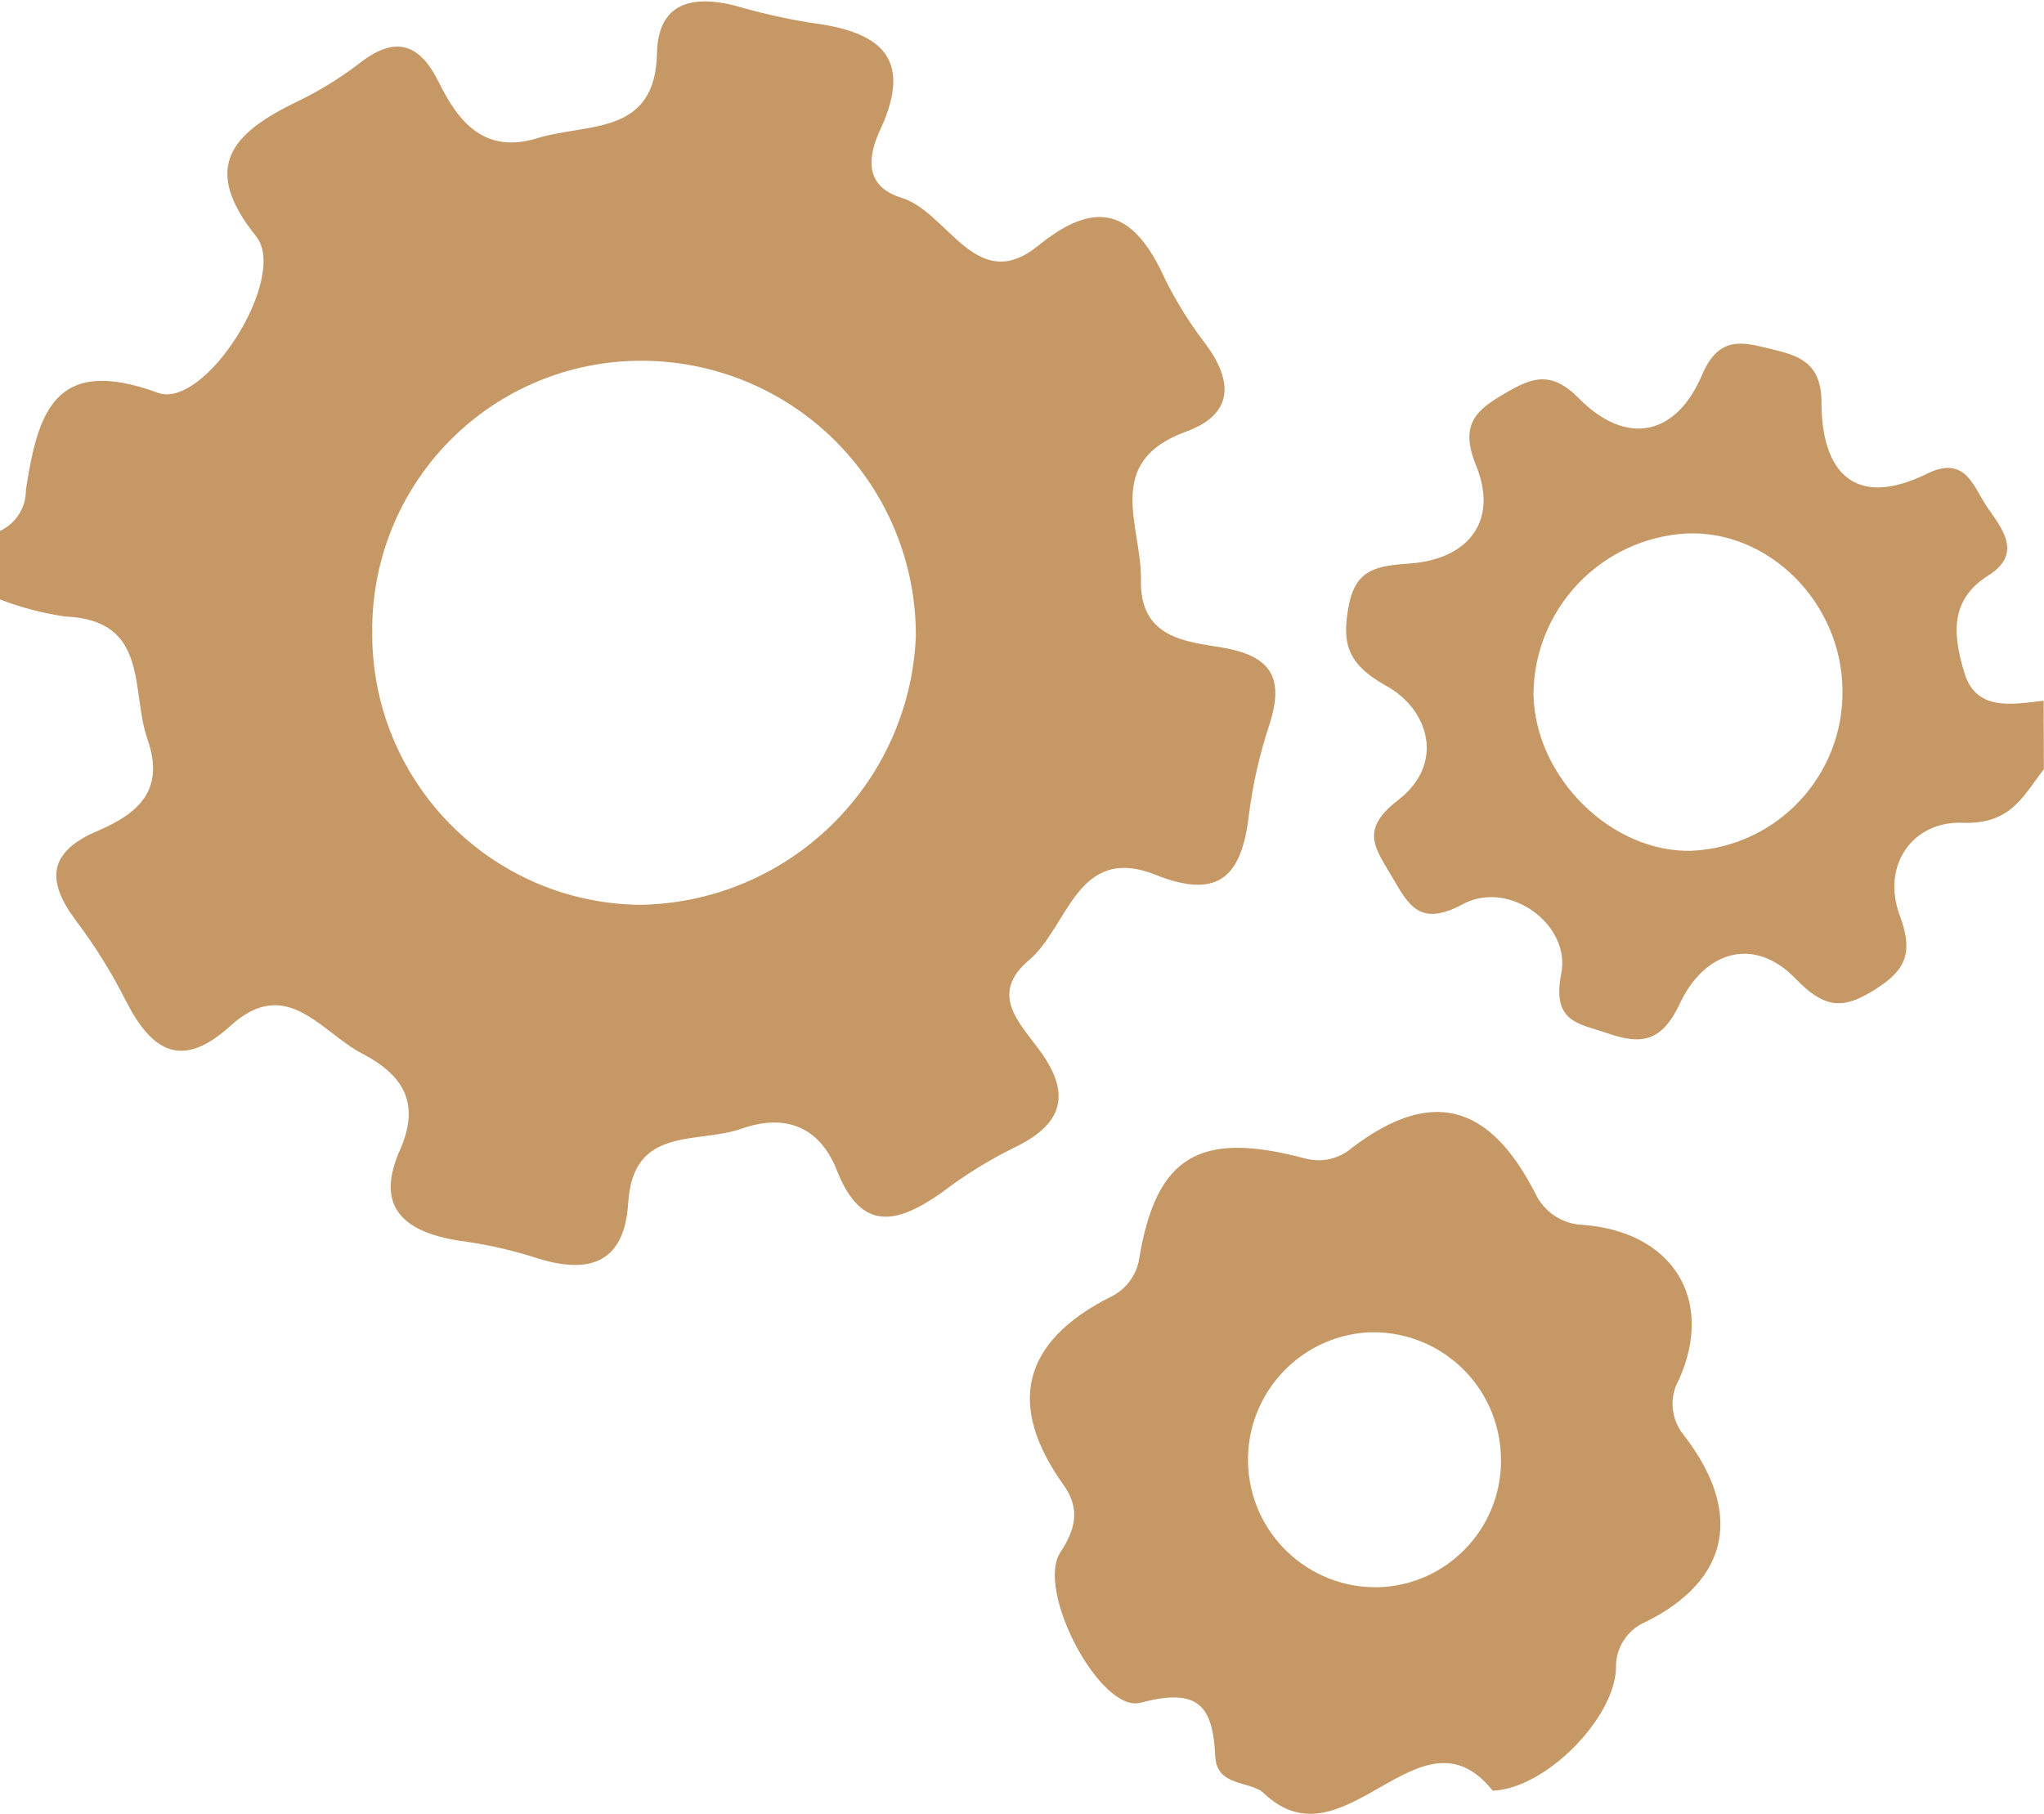
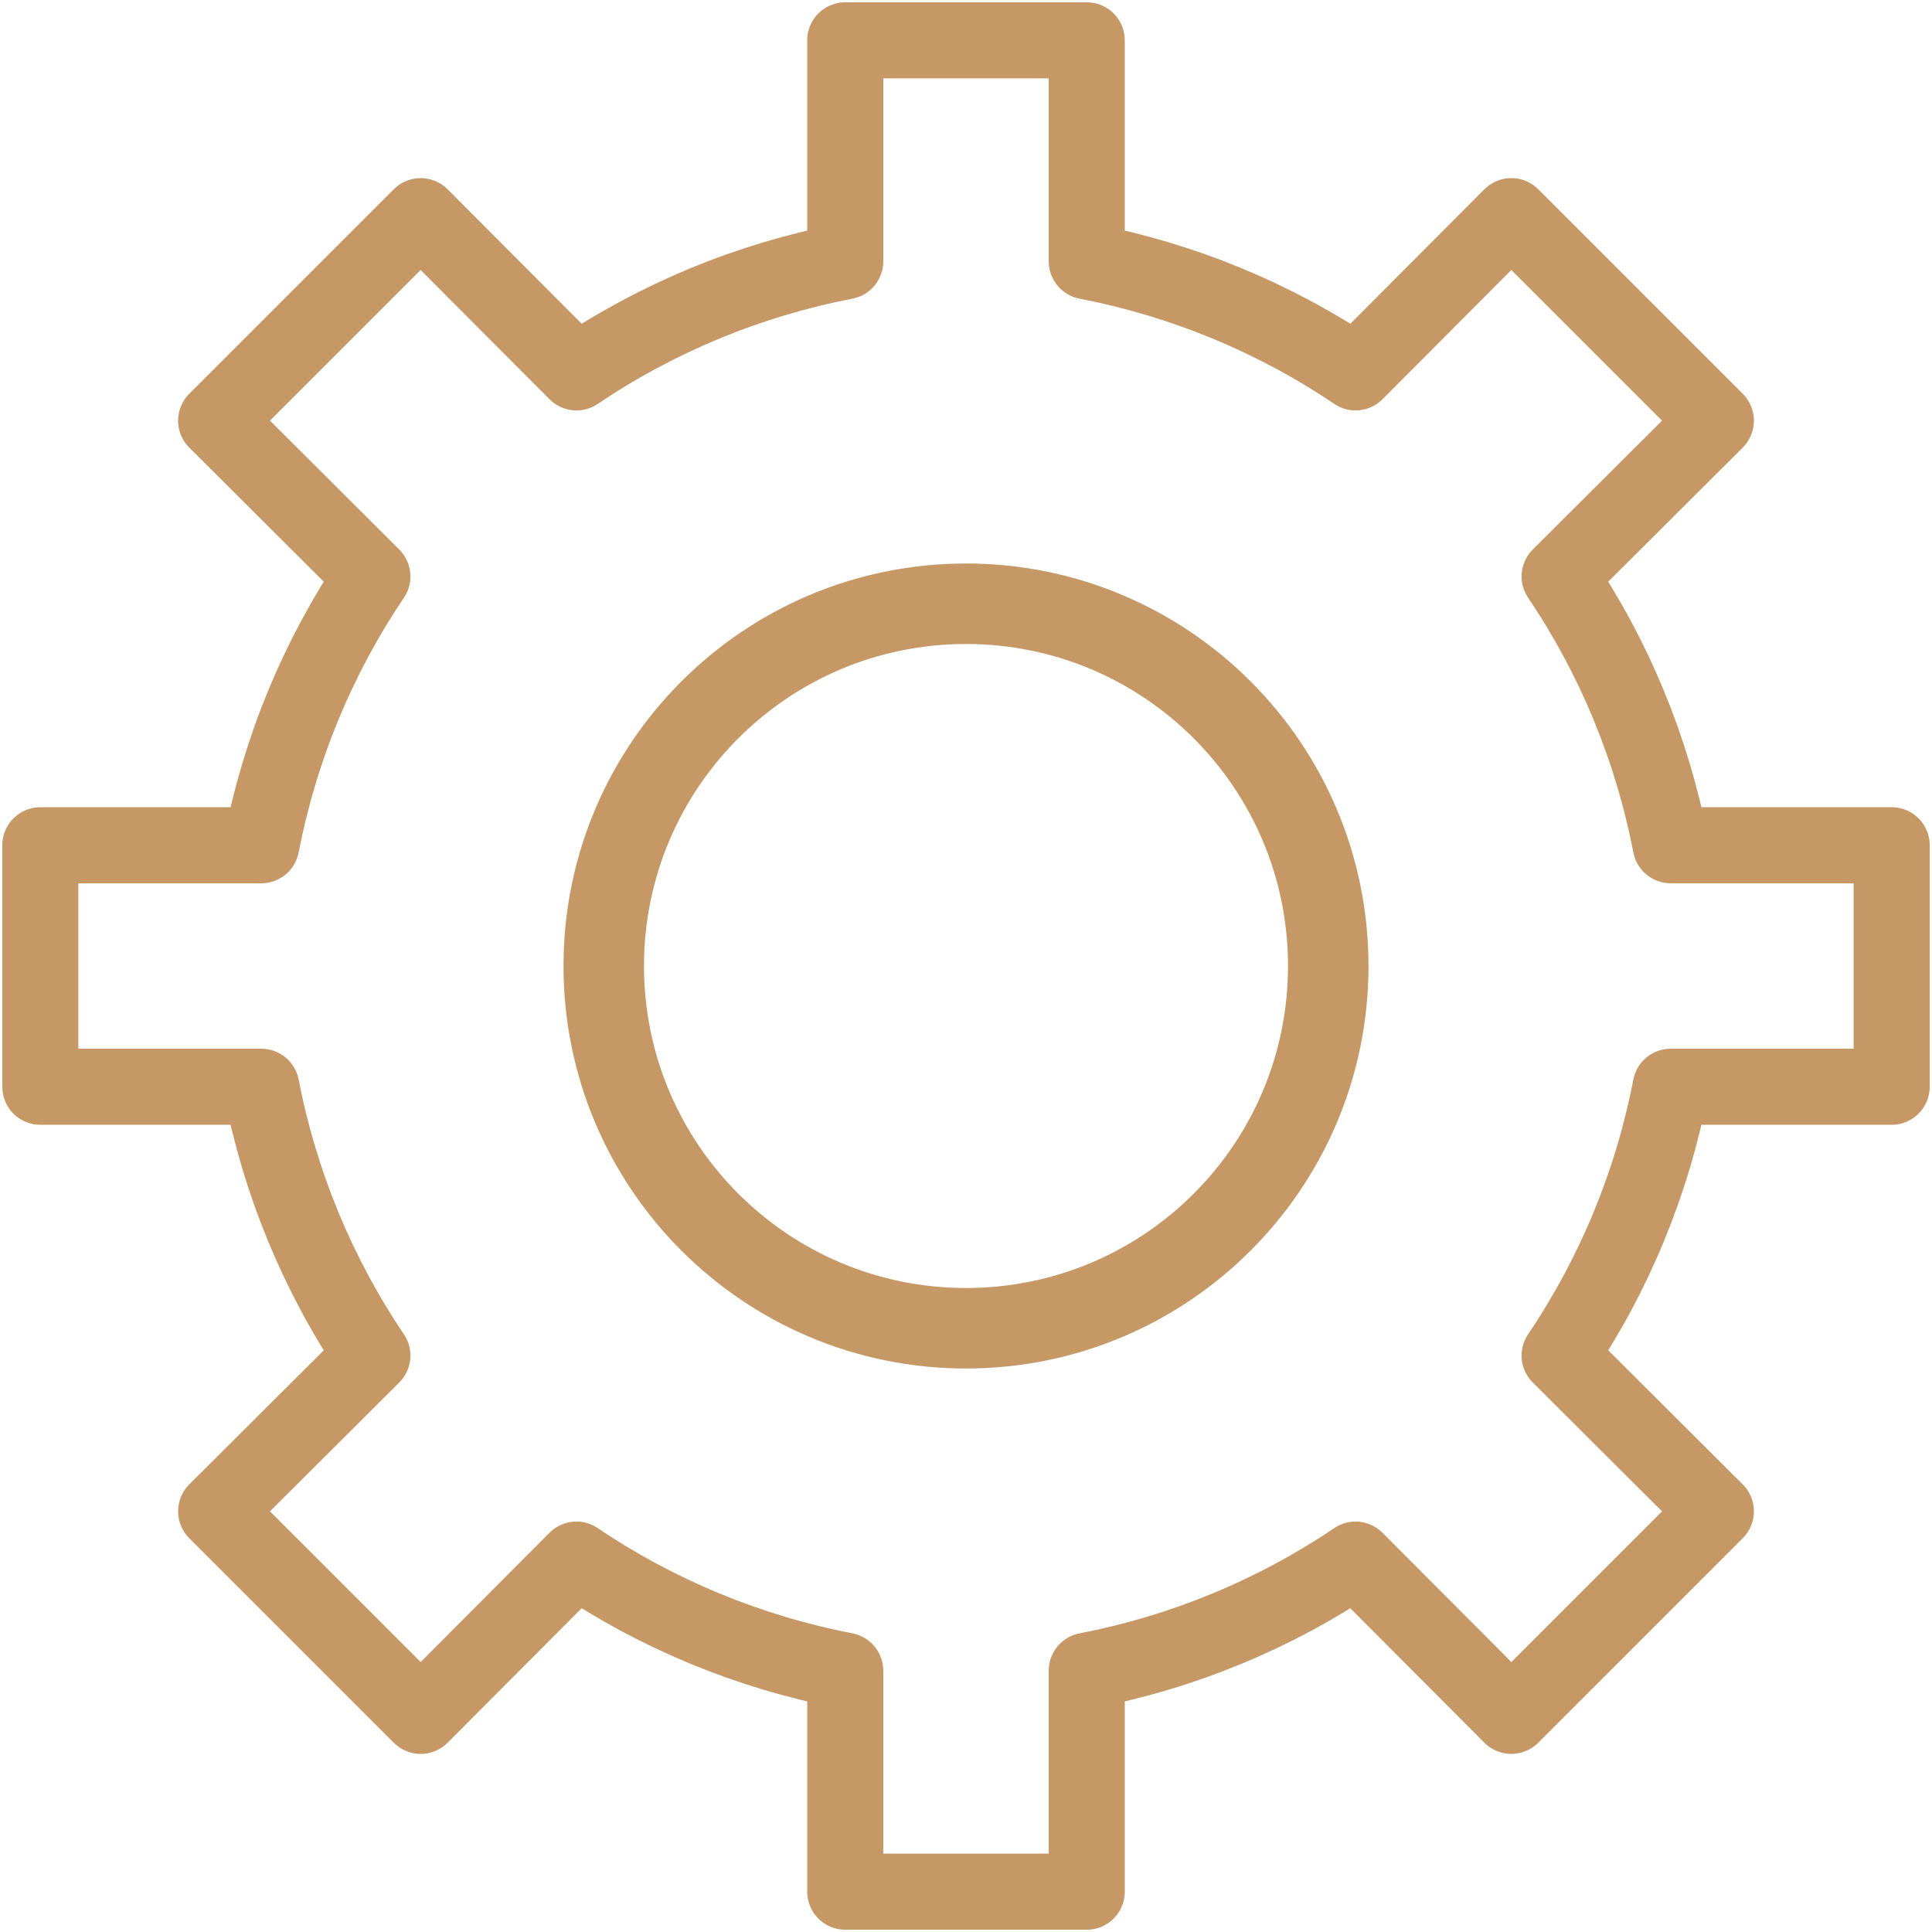
- <svg xmlns="http://www.w3.org/2000/svg" id="Calque_1" data-name="Calque 1" viewBox="0 0 119.87 106.38" fill="#C59866">
-   <path d="M-2.93,34.42A2.63,2.63,0,0,0-1.41,32c.7-4.51,1.67-7.91,7.74-5.68,2.78,1,7.68-6.79,5.76-9.18-3.22-4-1.47-6,2.24-7.82A21.09,21.09,0,0,0,18.14,7c2.09-1.64,3.52-1.21,4.66,1.1s2.67,4.25,5.8,3.28c2.92-.9,6.91-.1,7-5,.07-2.95,2.07-3.39,4.54-2.78a36.85,36.85,0,0,0,4.37,1c3.9.48,6.25,1.84,4.18,6.29-.78,1.67-.89,3.35,1.28,4,2.73.87,4.37,5.75,8,2.79s5.72-1.8,7.44,2a22.8,22.8,0,0,0,2.38,3.8c1.61,2.19,1.61,4.1-1.15,5.11-4.92,1.78-2.6,5.54-2.66,8.73-.06,3.39,2.64,3.59,4.76,3.94,2.9.49,3.63,1.79,2.8,4.44A28.25,28.25,0,0,0,70.32,51c-.4,3.54-1.65,5.12-5.48,3.59-4.62-1.83-5.11,3.05-7.42,5s-.64,3.6.5,5.14c2,2.62,1.59,4.46-1.41,5.88a26,26,0,0,0-4.23,2.63C49.76,75,47.63,75.62,46.18,72c-1-2.6-3-3.44-5.62-2.52s-6.37-.2-6.65,4.36c-.23,3.69-2.47,4.2-5.58,3.16A26.07,26.07,0,0,0,24,76.05c-3.19-.5-5-1.94-3.46-5.35,1.19-2.73.18-4.37-2.24-5.63s-4.44-4.64-7.75-1.59C7.75,66,6,65,4.46,62a30.66,30.66,0,0,0-2.89-4.66C-.2,55-.19,53.27,2.83,52c2.32-1,3.94-2.36,2.89-5.36-1-2.84.15-7-4.83-7.2a17.78,17.78,0,0,1-3.82-1ZM18.9,40.35a15.88,15.88,0,0,0,15.69,16A16.45,16.45,0,0,0,50.78,40.62,16.09,16.09,0,0,0,34.64,24.44,15.76,15.76,0,0,0,18.9,40.35Z" transform="translate(2.93 -3.28)" />
-   <path d="M116.93,48.4c-1.22,1.57-1.93,3.25-4.79,3.14S107.37,54,108.49,57c.86,2.31.22,3.29-1.59,4.4s-2.88,1-4.56-.75c-2.46-2.51-5.34-1.52-6.74,1.46-1.06,2.27-2.24,2.47-4.24,1.78-1.7-.59-3.3-.62-2.73-3.51s-3.07-5.52-5.77-4.07c-2.54,1.37-3.19.05-4.16-1.61s-1.92-2.74.36-4.49c2.76-2.12,1.83-5.31-.69-6.7-2.35-1.3-2.61-2.58-2.2-4.72s1.65-2.32,3.58-2.46c3.39-.24,5.22-2.46,3.89-5.73-1-2.46,0-3.27,1.74-4.28,1.55-.9,2.66-1.32,4.29.33,2.79,2.82,5.7,2.2,7.22-1.39,1-2.34,2.42-1.9,4-1.52s3,.74,3,3.14c0,4,1.87,6.31,6.2,4.18,2.15-1.06,2.67.62,3.39,1.77s2.42,2.81.2,4.2c-2.42,1.51-2,3.74-1.4,5.75.71,2.25,2.83,1.8,4.64,1.6Zm-11.81-4.7c-.06-5.07-4.31-9.33-9.12-9.13A9.51,9.51,0,0,0,87,44c.09,4.89,4.6,9.33,9.31,9.18A9.29,9.29,0,0,0,105.12,43.7Z" transform="translate(2.93 -3.28)" />
-   <path d="M84.61,108.31c-4.26-5.35-8.68,4.65-13.41.16-.81-.77-2.77-.37-2.86-2.16-.14-3-1-4.06-4.38-3.16-2.36.63-6.18-6.61-4.7-8.83,1-1.5,1.1-2.7.14-4C56.12,85.68,57,82,62.15,79.37a3,3,0,0,0,1.73-2.28c1-6,3.53-7.51,9.7-5.87a3,3,0,0,0,2.78-.62C81,67.07,84.42,68,87.12,73.3a3.19,3.19,0,0,0,2.75,1.82c5.27.39,7.77,4.34,5.67,9.06a2.88,2.88,0,0,0,.24,3.23c3.54,4.54,2.75,8.54-2.2,11a2.85,2.85,0,0,0-1.74,2.73C91.74,104.08,87.71,108.19,84.61,108.31Zm.48-19.63a7.48,7.48,0,0,0-7.85-7.25,7.48,7.48,0,1,0,1,14.93A7.42,7.42,0,0,0,85.09,88.68Z" transform="translate(2.93 -3.28)" />
+ <svg xmlns="http://www.w3.org/2000/svg" version="1.1" id="Layer_1" x="0px" y="0px" viewBox="0 0 800 800" style="enable-background:new 0 0 800 800;" xml:space="preserve">
+   <style type="text/css">
+ 	.st0{fill:none;stroke:#C59866;stroke-width:31.5;stroke-linecap:round;stroke-linejoin:round;stroke-miterlimit:66.667;}
+ 	.st1{fill:none;stroke:#C59866;stroke-width:33.333;stroke-linecap:round;stroke-linejoin:round;stroke-miterlimit:66.667;}
+ </style>
+   <path class="st0" d="M783.3,450V350h-91.5c-7.7-39.8-23.3-77.7-46-111.3l64.7-64.5l-84.7-84.7l-64.5,64.7  c-33.6-22.7-71.5-38.3-111.3-46V16.7H350v91.5c-39.8,7.7-77.7,23.3-111.3,46l-64.5-64.7l-84.7,84.7l64.7,64.5  c-22.7,33.6-38.3,71.5-46,111.3H16.7v100h91.5c7.7,39.8,23.3,77.7,46,111.3l-64.7,64.5l84.7,84.7l64.5-64.7  c33.6,22.7,71.5,38.3,111.3,46v91.5h100v-91.5c39.8-7.7,77.7-23.3,111.3-46l64.5,64.7l84.7-84.7l-64.7-64.5  c22.7-33.6,38.3-71.5,46-111.3H783.3z" />
+   <circle class="st1" cx="400" cy="400" r="150" />
</svg>
